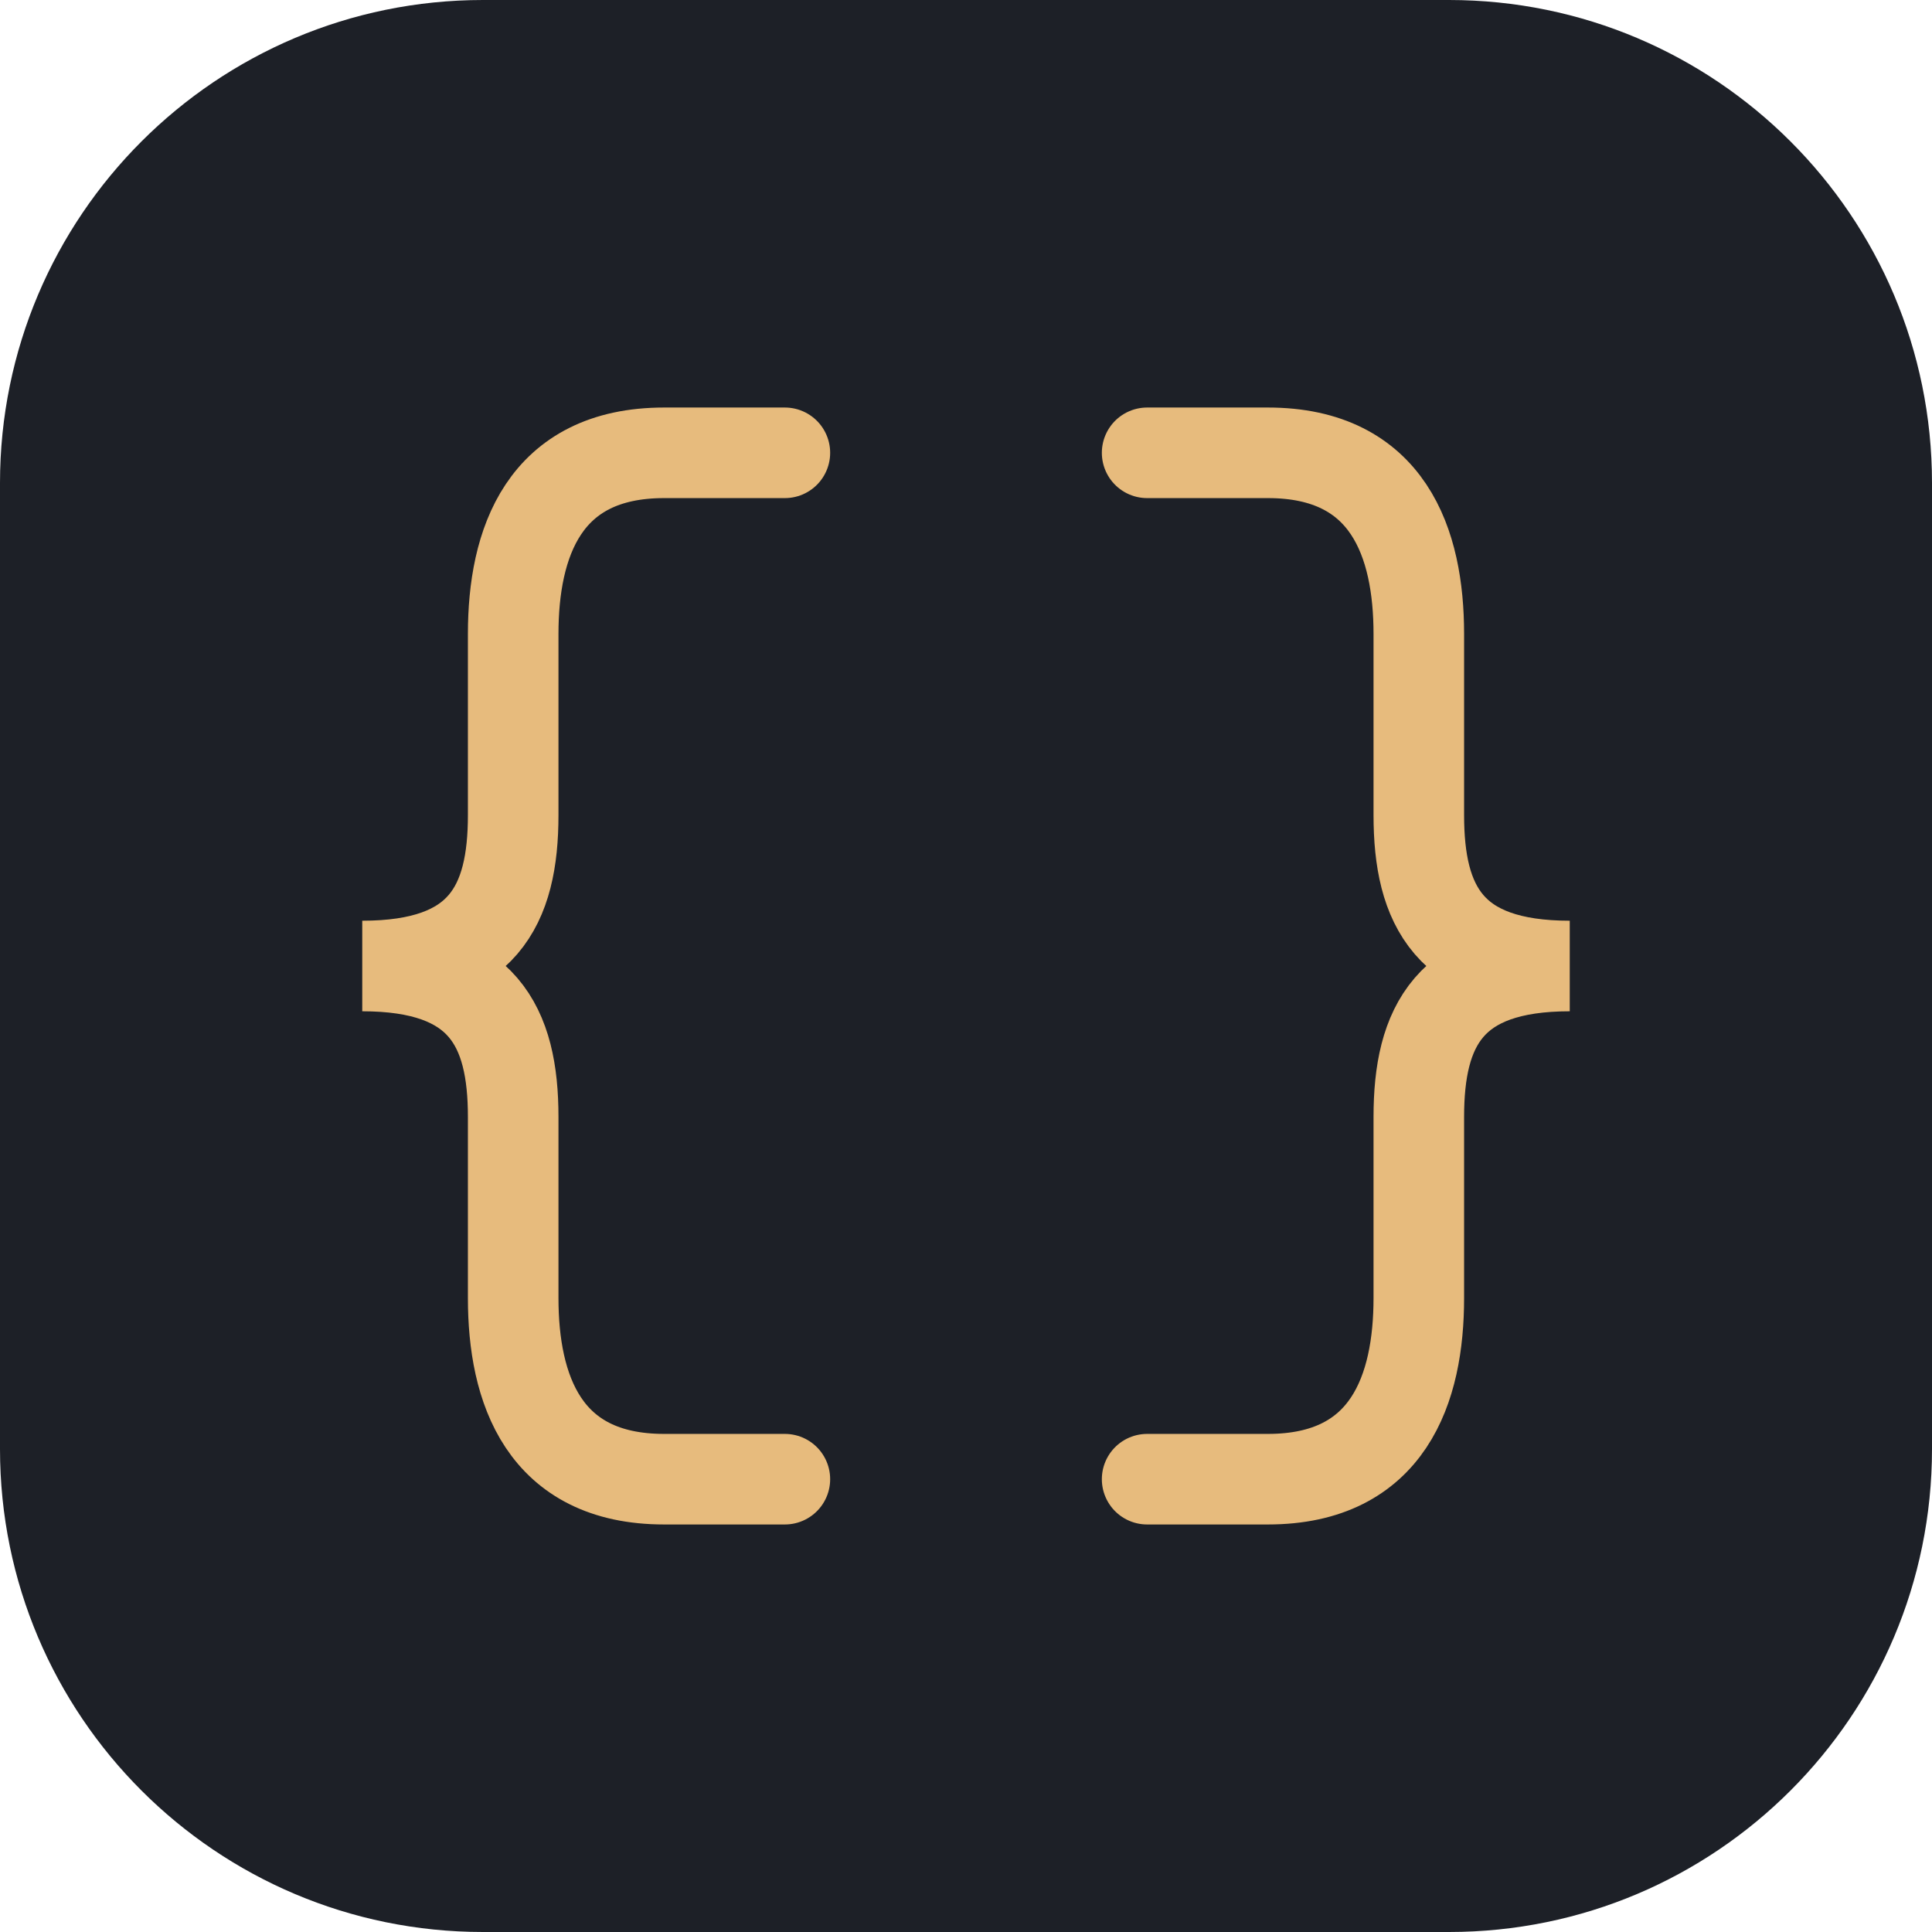
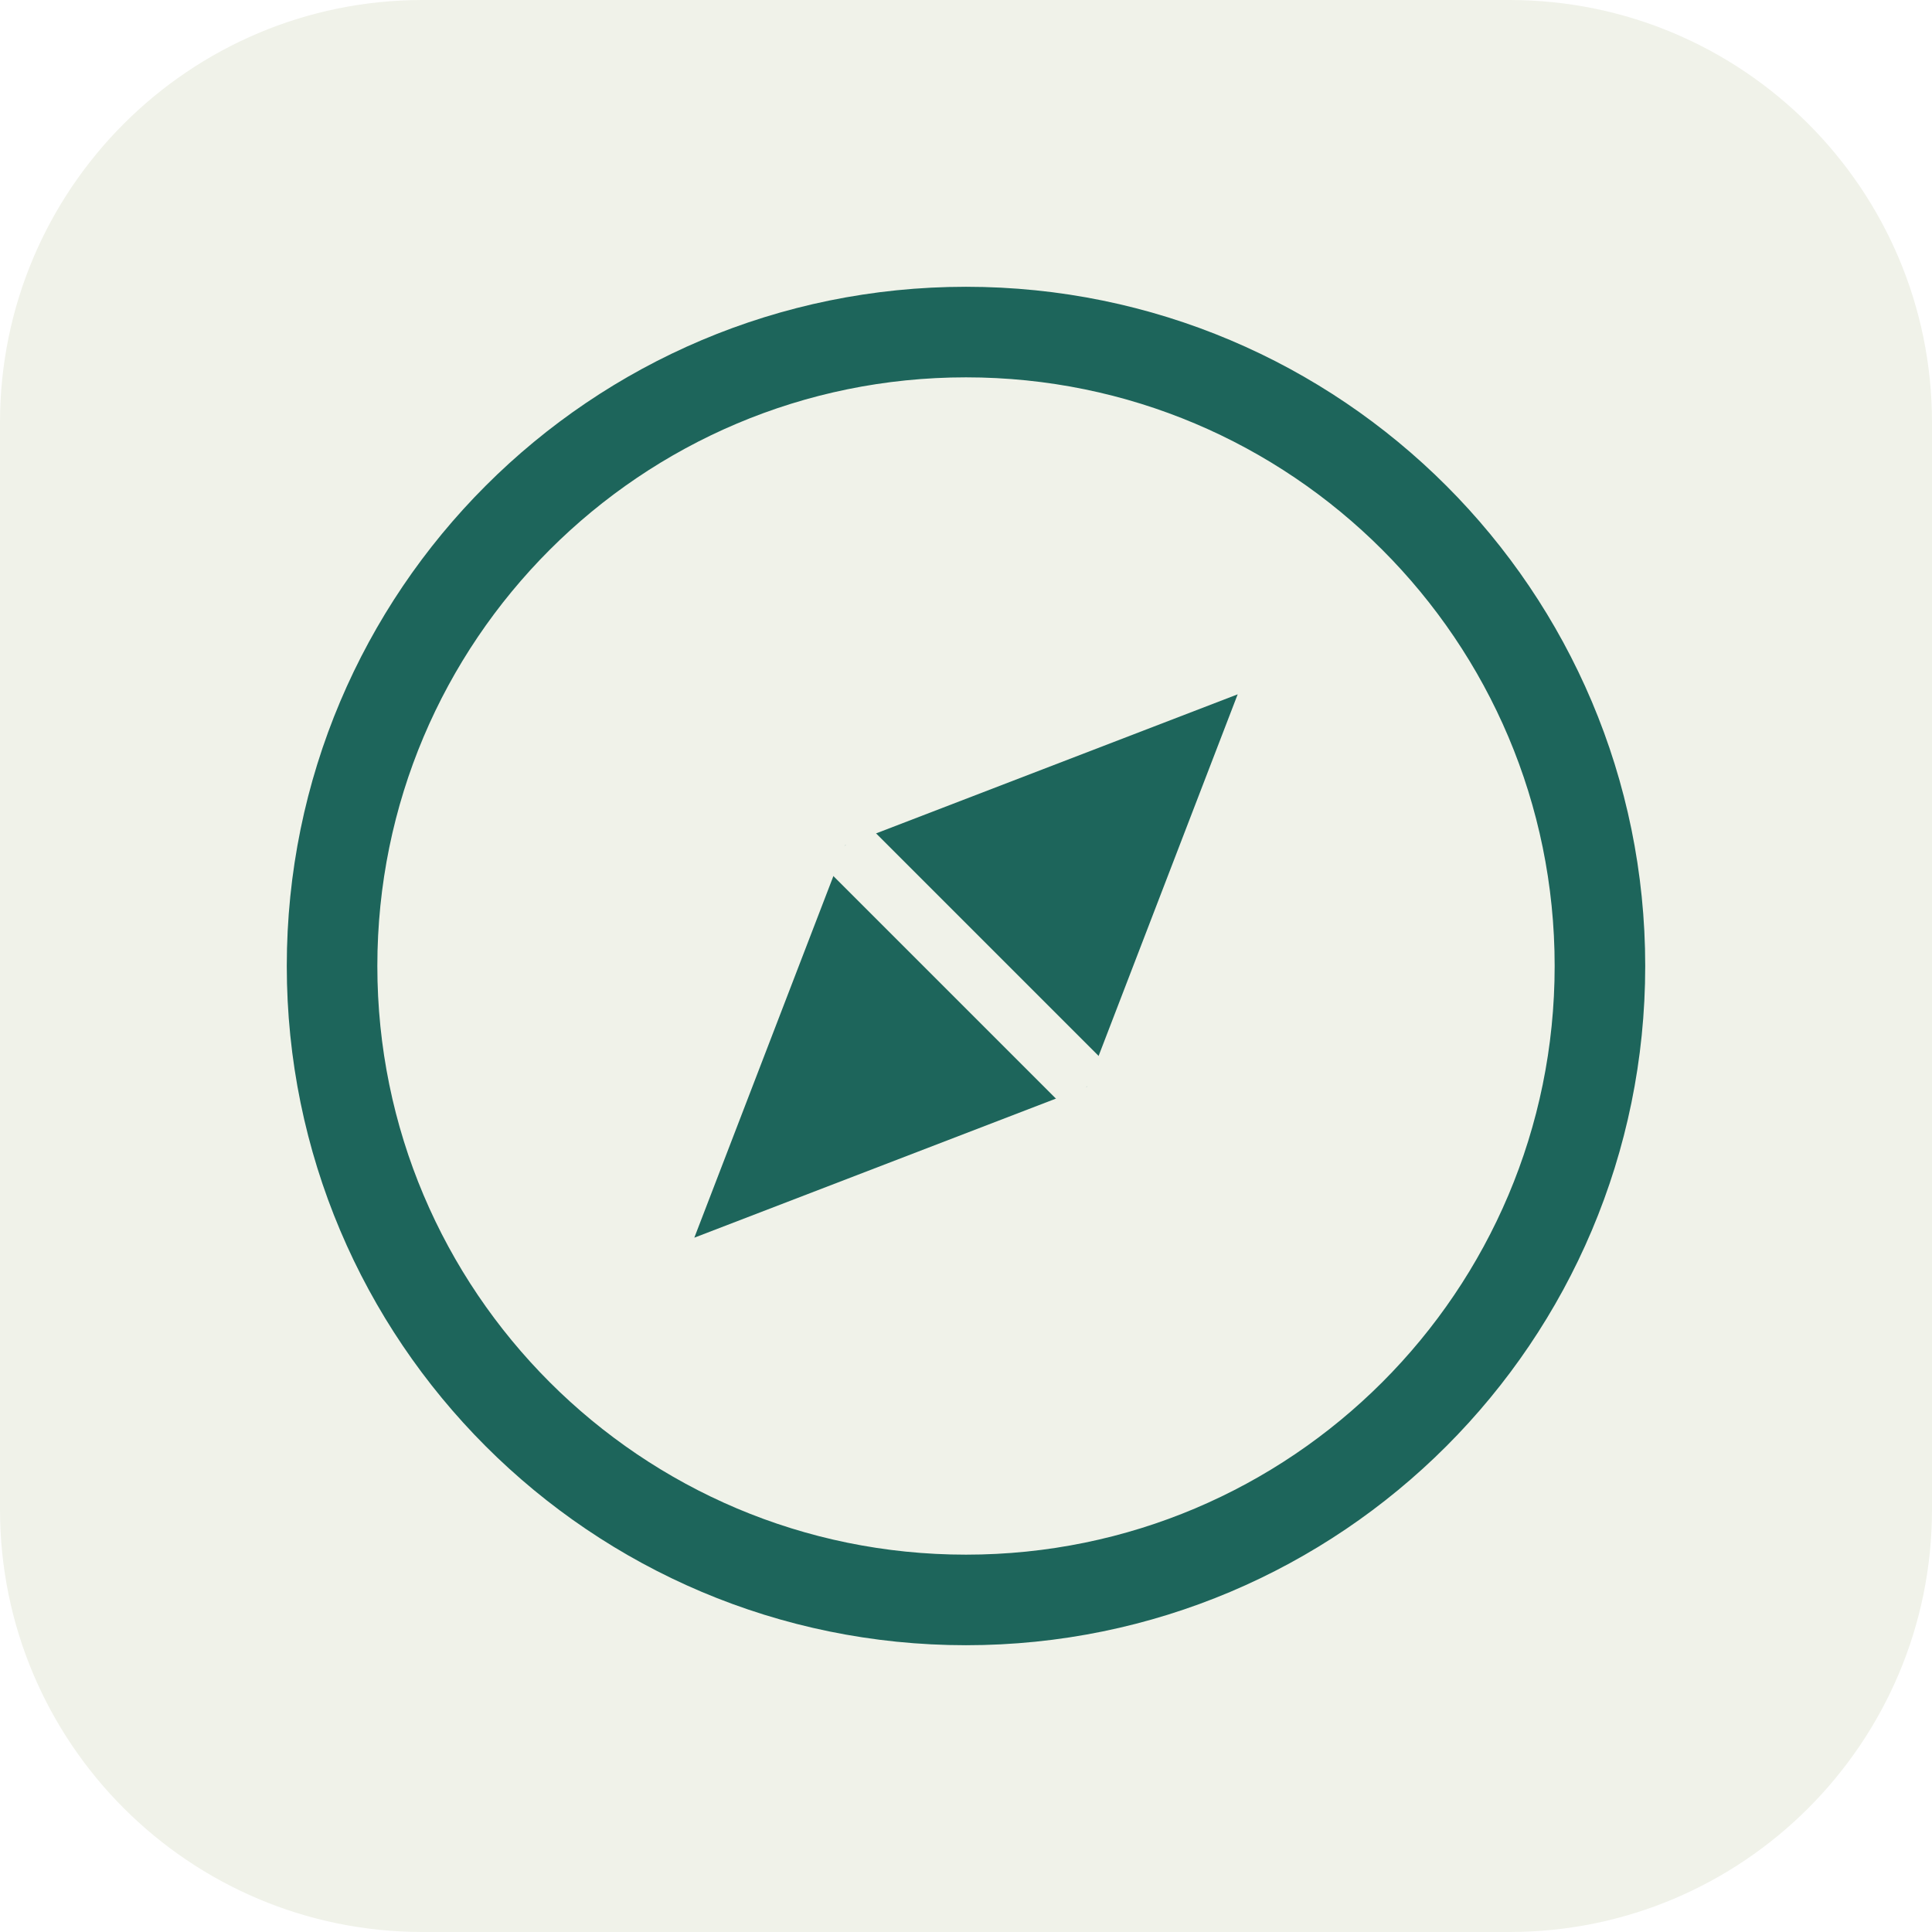
<svg xmlns="http://www.w3.org/2000/svg" viewBox="0 0 64 64">
-   <rect width="64" height="64" rx="16" fill="#1d2027" />
-   <path d="M26 15h-4c-4 0-5 3-5 6v6c0 3-1 5-5 5 4 0 5 2 5 5v6c0 3 1 6 5 6h4m12-34h4c4 0 5 3 5 6v6c0 3 1 5 5 5-4 0-5 2-5 5v6c0 3-1 6-5 6h-4" fill="none" stroke="#e7bb7d" stroke-width="3" stroke-linecap="round" />
+   <rect width="64" height="64" rx="14" fill="#f0f2e9" />
+   <circle cx="32" cy="32" r="21" fill="none" stroke="#1d655b" stroke-width="3" />
+   <path d="m23 41 5-13 13-5-5 13z" fill="#1d655b" />
+   <path d="m28 28 8 8" stroke="#f0f2e9" stroke-width="2" />
</svg>
